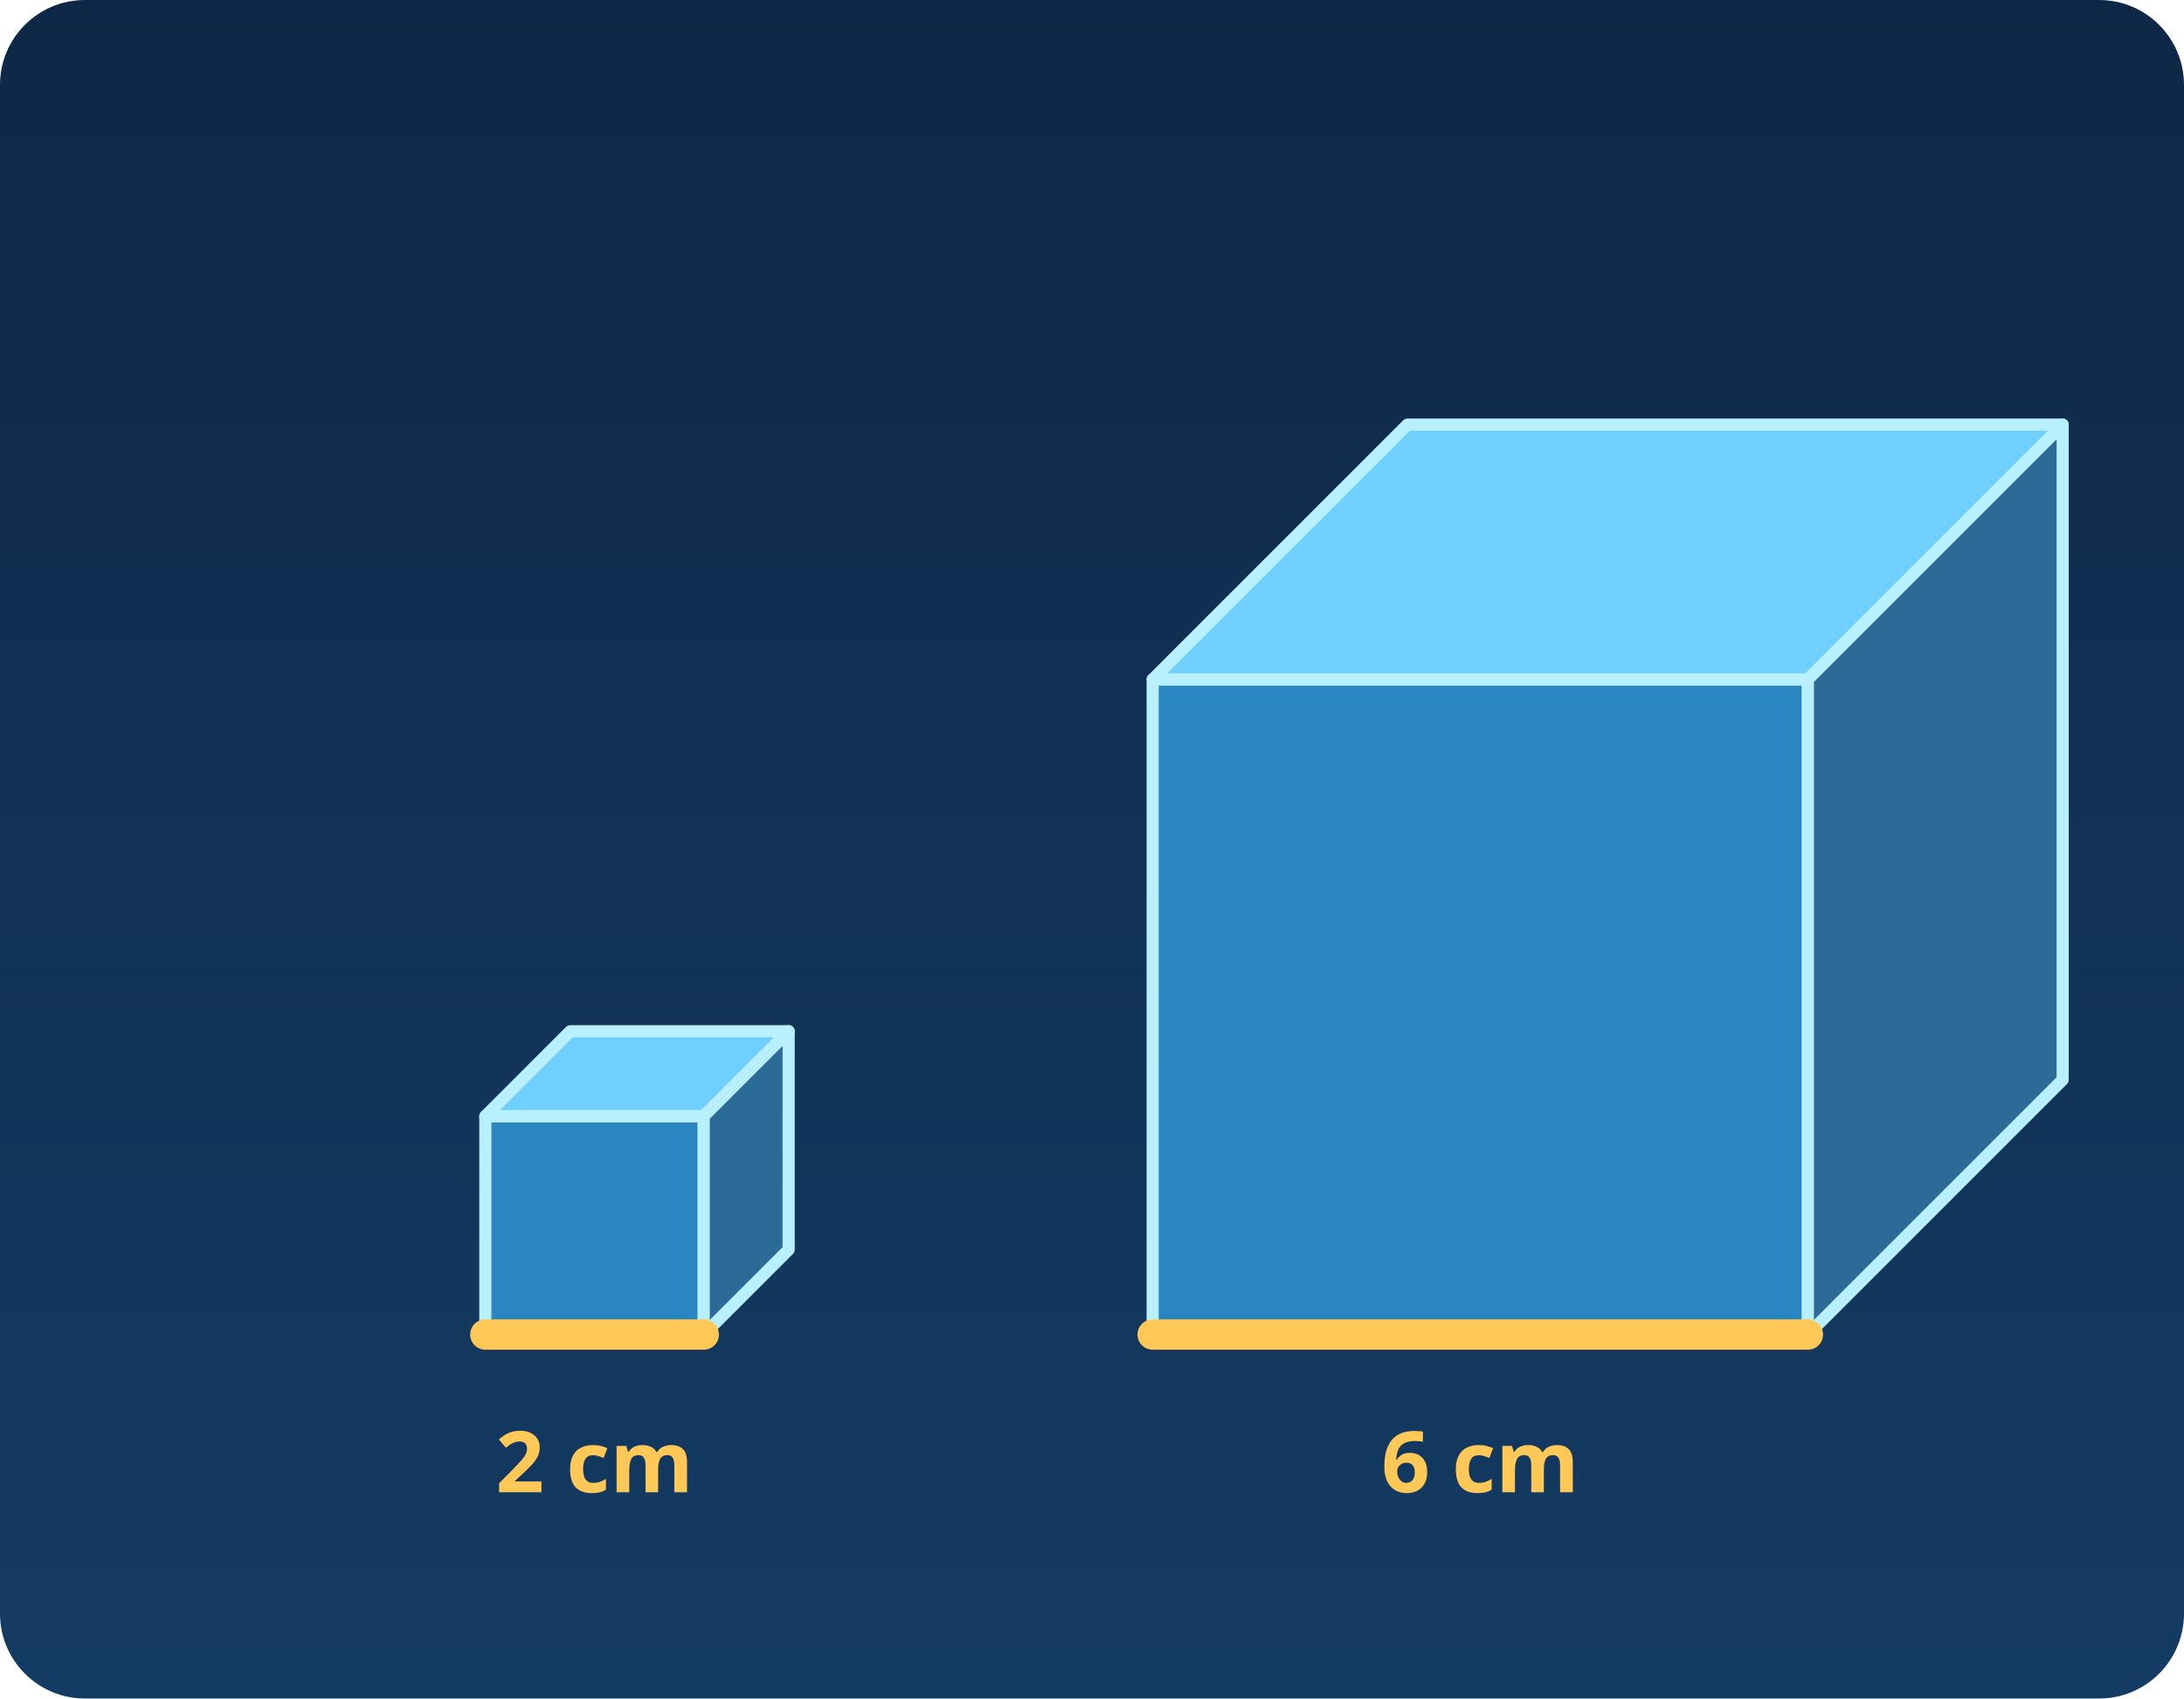
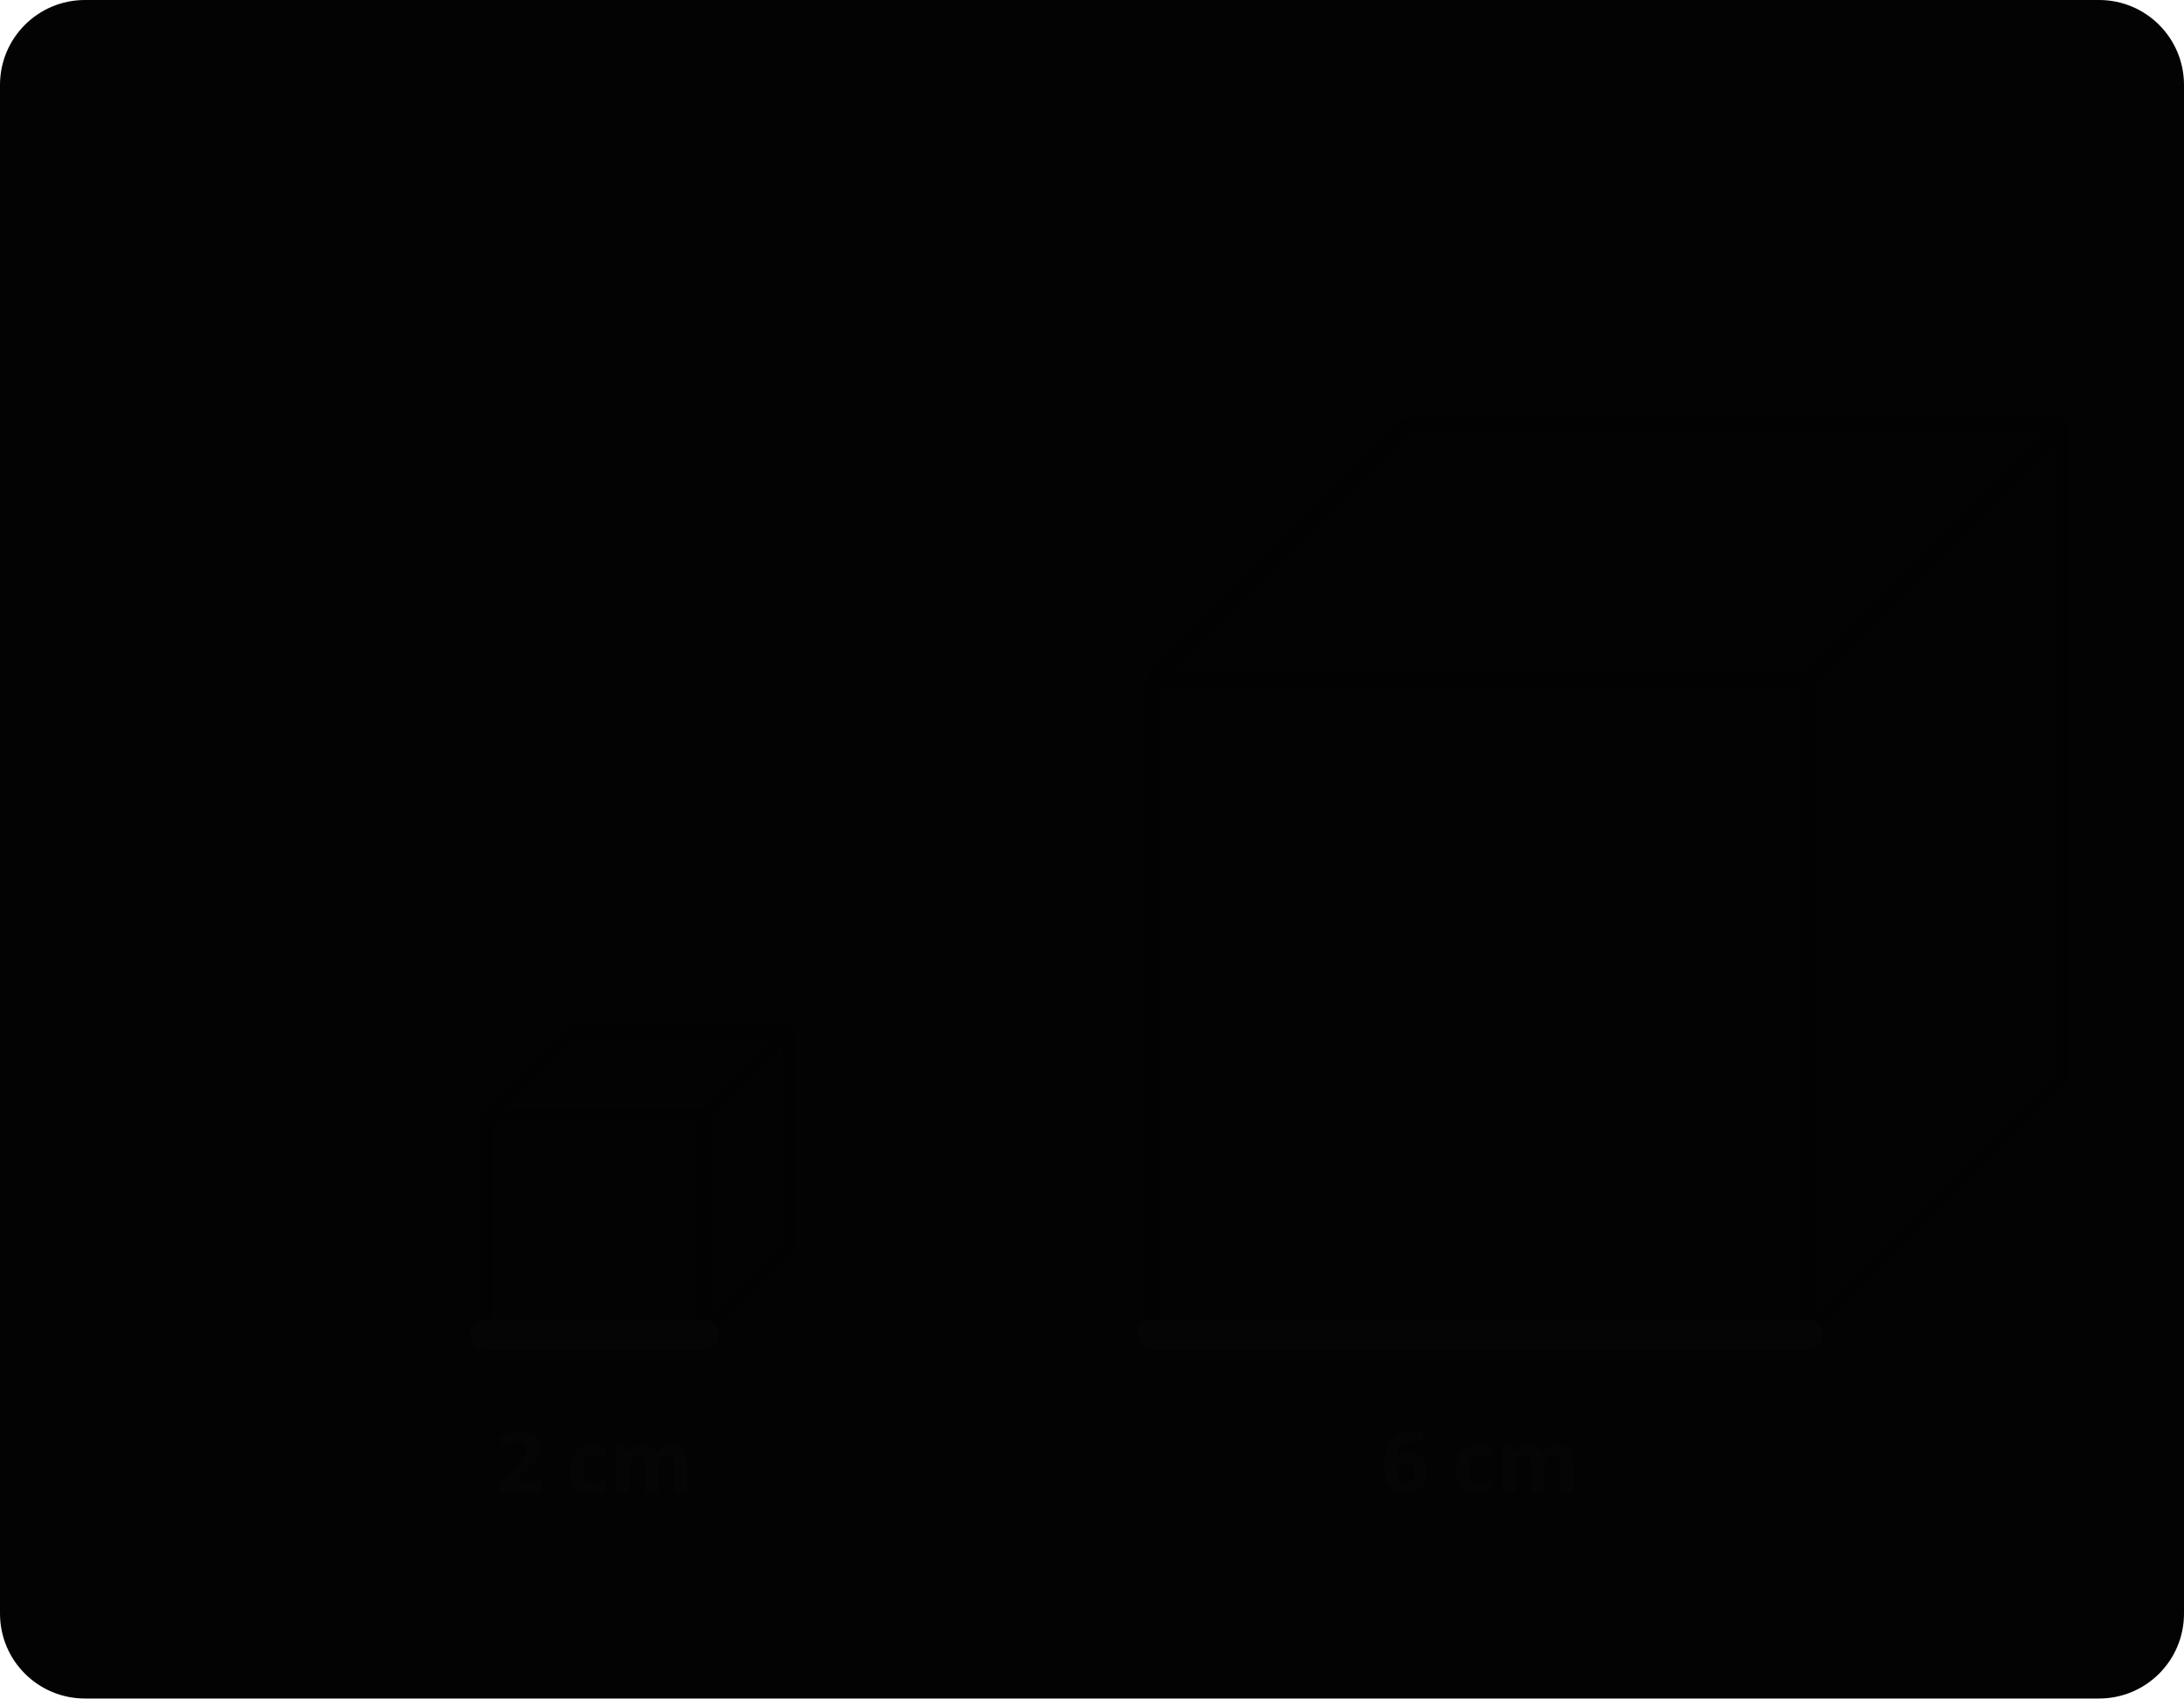
<svg xmlns="http://www.w3.org/2000/svg" viewBox="0 0 360 280" width="360" height="280">
  <defs>
    <linearGradient id="bg" x1="0" y1="0" x2="0" y2="1">
-       <stop offset="0" stop-color="#0E2747" />
-       <stop offset="1" stop-color="#143B63" />
+       <stop offset="0" stop-color="#030303" />
+       <stop offset="1" stop-color="#030303" />
    </linearGradient>
    <radialGradient id="o" cx="0.4" cy="0.3" r="0.8">
-       <stop offset="0" stop-color="#2FB5B0" />
-       <stop offset="1" stop-color="#17697F" />
+       <stop offset="0" stop-color="#050505" stop-opacity="0.22" />
+       <stop offset="1" stop-color="#050505" stop-opacity="0.22" />
    </radialGradient>
    <radialGradient id="i" cx="0.4" cy="0.3" r="0.85">
-       <stop offset="0" stop-color="#6FD0FF" />
-       <stop offset="1" stop-color="#2468C8" />
+       <stop offset="0" stop-color="#010101" stop-opacity="0.12" />
+       <stop offset="1" stop-color="#010101" stop-opacity="0.12" />
    </radialGradient>
    <radialGradient id="g" cx="0.5" cy="0.5" r="0.5">
-       <stop offset="0" stop-color="#FFD27A" stop-opacity="0.7" />
-       <stop offset="1" stop-color="#FFD27A" stop-opacity="0" />
+       <stop offset="0" stop-color="#050505" stop-opacity="0.7" />
+       <stop offset="1" stop-color="#050505" stop-opacity="0" />
    </radialGradient>
  </defs>
  <rect width="360" height="280" rx="14" fill="url(#bg)" />
-   <polygon points="80,184 116,184 116,220 80,220" fill="#2A86C1" stroke="#B8F0FF" stroke-width="2" stroke-linejoin="round" />
-   <polygon points="80,184 116,184 130,170 94,170" fill="#6FD0FF" stroke="#B8F0FF" stroke-width="2" stroke-linejoin="round" />
-   <polygon points="116,184 130,170 130,206 116,220" fill="#2C6A98" stroke="#B8F0FF" stroke-width="2" stroke-linejoin="round" />
-   <polygon points="190,112 298,112 298,220 190,220" fill="#2A86C1" stroke="#B8F0FF" stroke-width="2" stroke-linejoin="round" />
-   <polygon points="190,112 298,112 340,70 232,70" fill="#6FD0FF" stroke="#B8F0FF" stroke-width="2" stroke-linejoin="round" />
-   <polygon points="298,112 340,70 340,178 298,220" fill="#2C6A98" stroke="#B8F0FF" stroke-width="2" stroke-linejoin="round" />
-   <line x1="80" y1="220" x2="116" y2="220" stroke="#FFC857" stroke-width="5" stroke-linecap="round" />
-   <line x1="190" y1="220" x2="298" y2="220" stroke="#FFC857" stroke-width="5" stroke-linecap="round" />
-   <text x="98" y="246" text-anchor="middle" font-family="Geist, sans-serif" font-size="14" font-weight="700" fill="#FFC857">2 cm</text>
-   <text x="244" y="246" text-anchor="middle" font-family="Geist, sans-serif" font-size="14" font-weight="700" fill="#FFC857">6 cm</text>
+   <polygon points="80,184 116,184 116,220 80,220" fill="#010101" fill-opacity="0.12" stroke="#020202" stroke-width="2" stroke-linejoin="round" />
+   <polygon points="80,184 116,184 130,170 94,170" fill="#010101" fill-opacity="0.12" stroke="#020202" stroke-width="2" stroke-linejoin="round" />
+   <polygon points="116,184 130,170 130,206 116,220" fill="#010101" fill-opacity="0.12" stroke="#020202" stroke-width="2" stroke-linejoin="round" />
+   <polygon points="190,112 298,112 298,220 190,220" fill="#010101" fill-opacity="0.12" stroke="#020202" stroke-width="2" stroke-linejoin="round" />
+   <polygon points="190,112 298,112 340,70 232,70" fill="#010101" fill-opacity="0.12" stroke="#020202" stroke-width="2" stroke-linejoin="round" />
+   <polygon points="298,112 340,70 340,178 298,220" fill="#010101" fill-opacity="0.12" stroke="#020202" stroke-width="2" stroke-linejoin="round" />
+   <line x1="80" y1="220" x2="116" y2="220" stroke="#050505" stroke-width="5" stroke-linecap="round" />
+   <line x1="190" y1="220" x2="298" y2="220" stroke="#050505" stroke-width="5" stroke-linecap="round" />
+   <text x="98" y="246" text-anchor="middle" font-family="Geist, sans-serif" font-size="14" font-weight="700" fill="#050505">2 cm</text>
+   <text x="244" y="246" text-anchor="middle" font-family="Geist, sans-serif" font-size="14" font-weight="700" fill="#050505">6 cm</text>
</svg>
